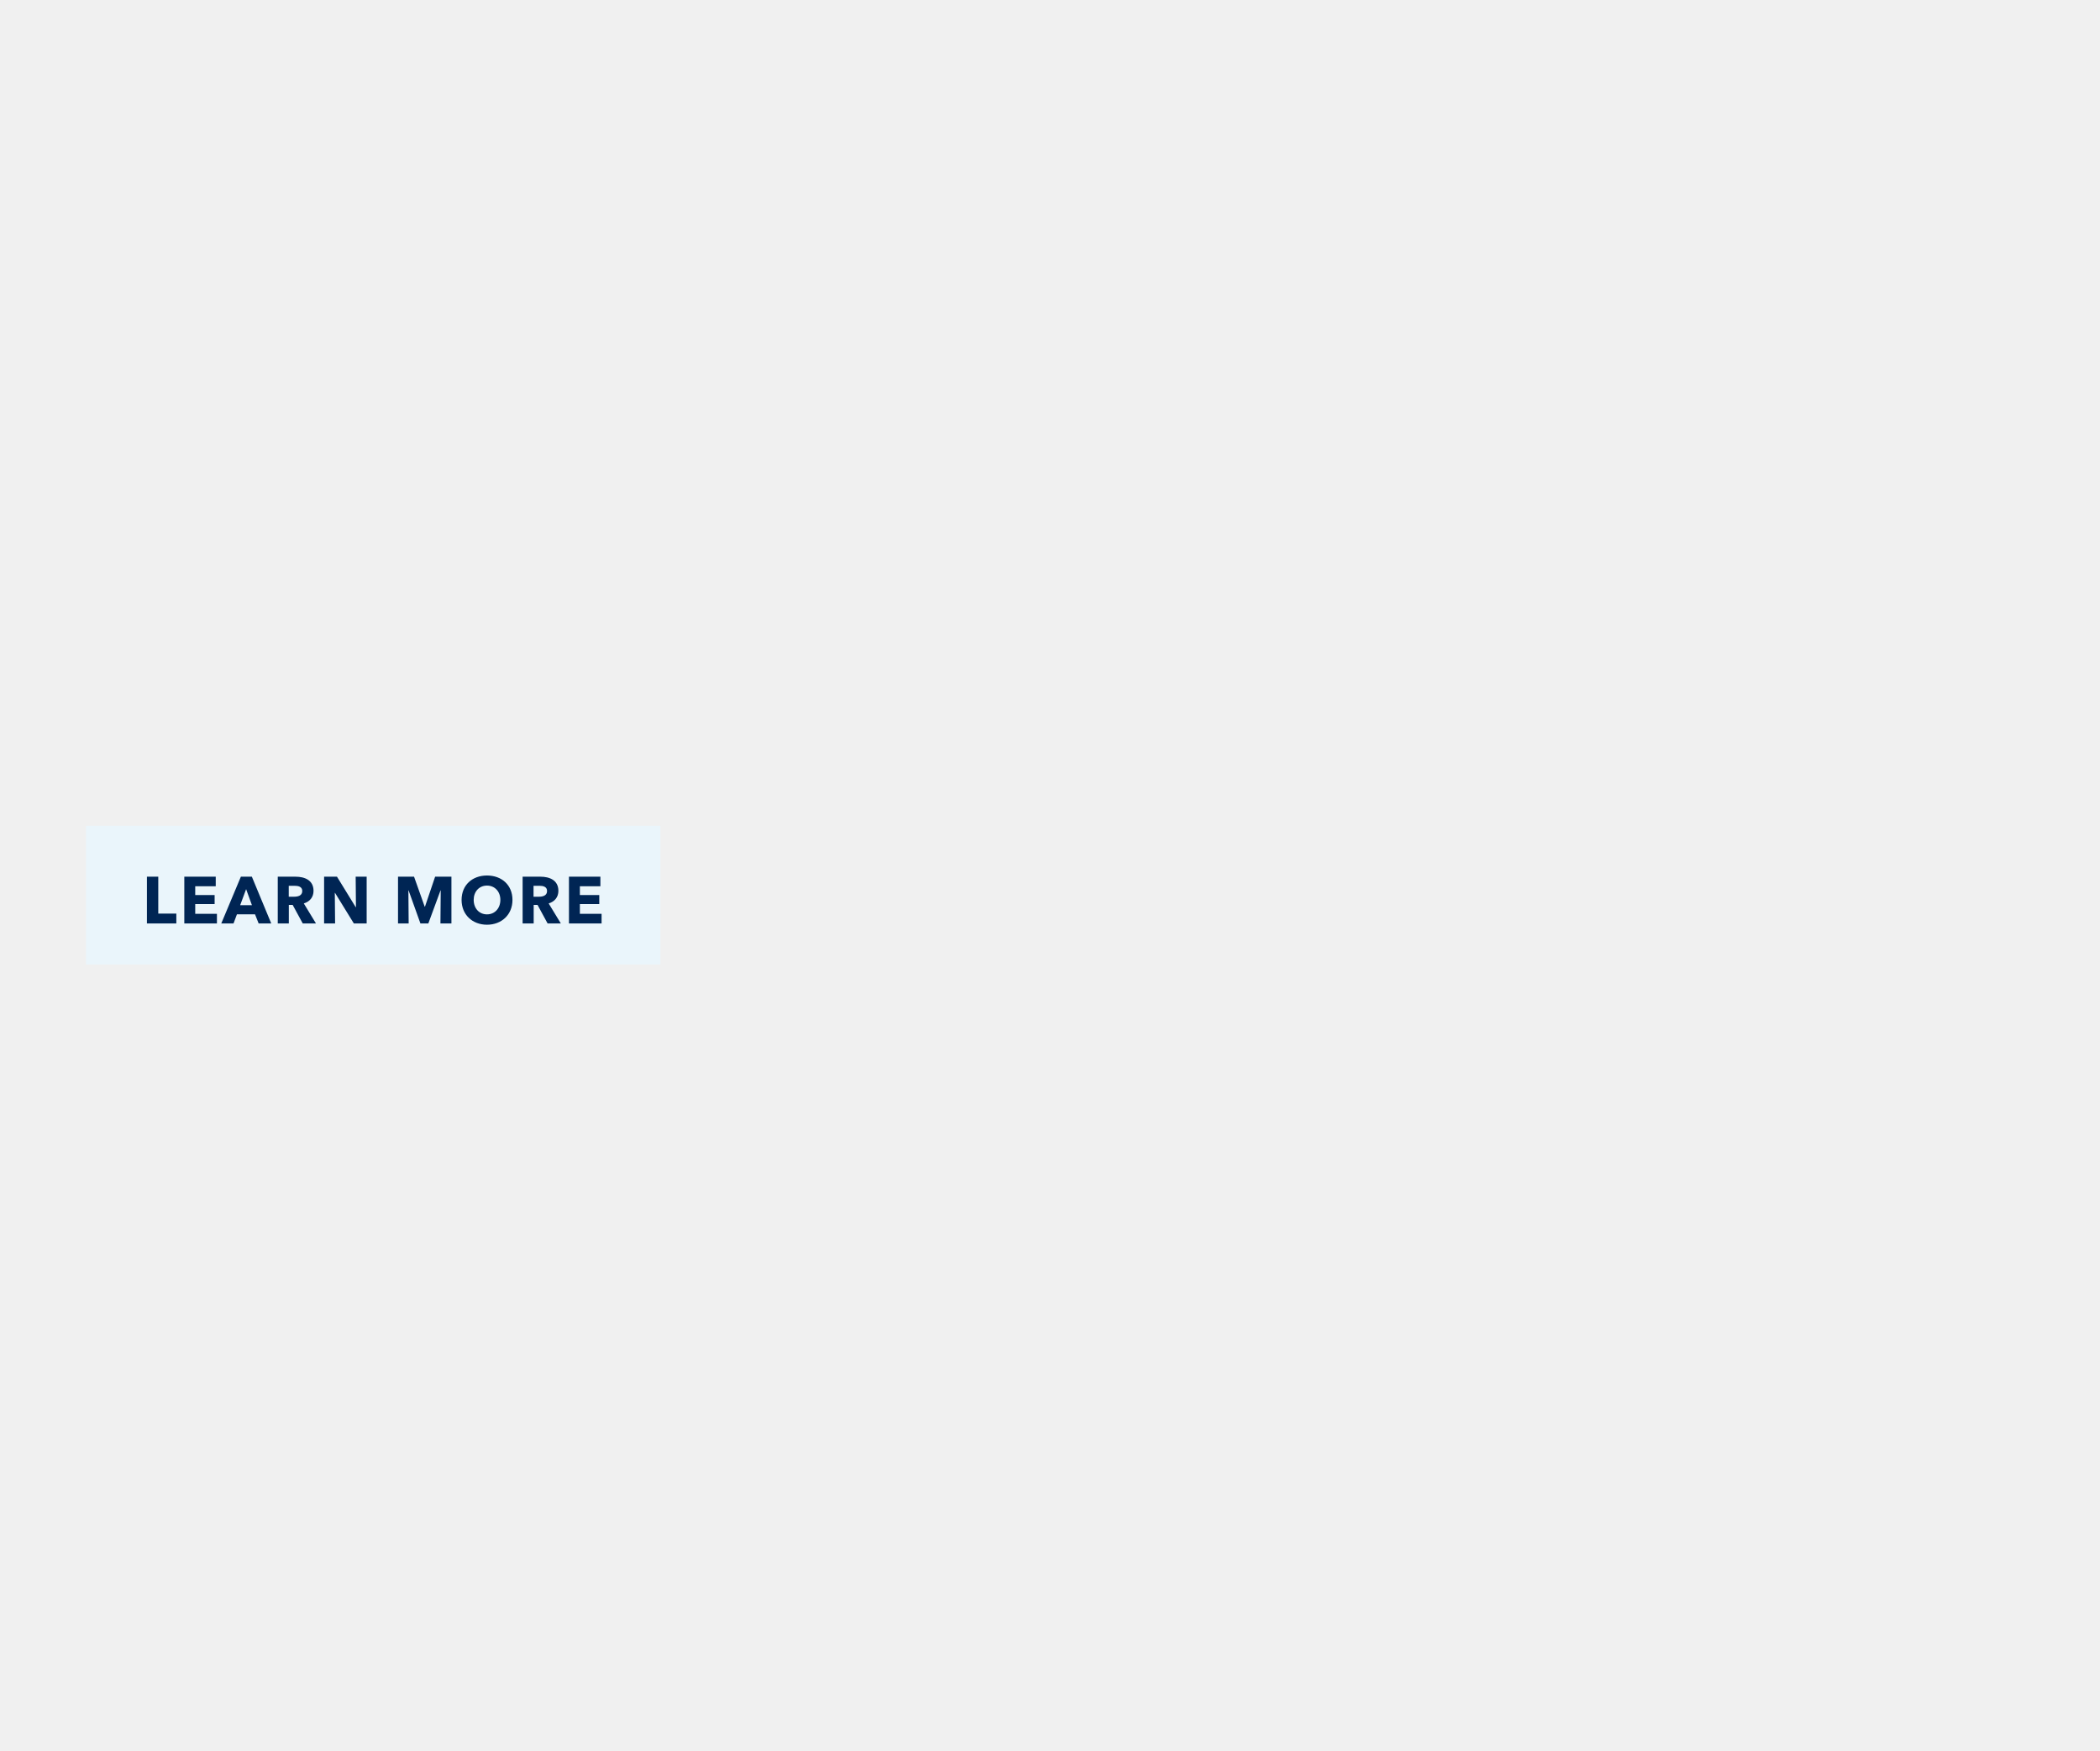
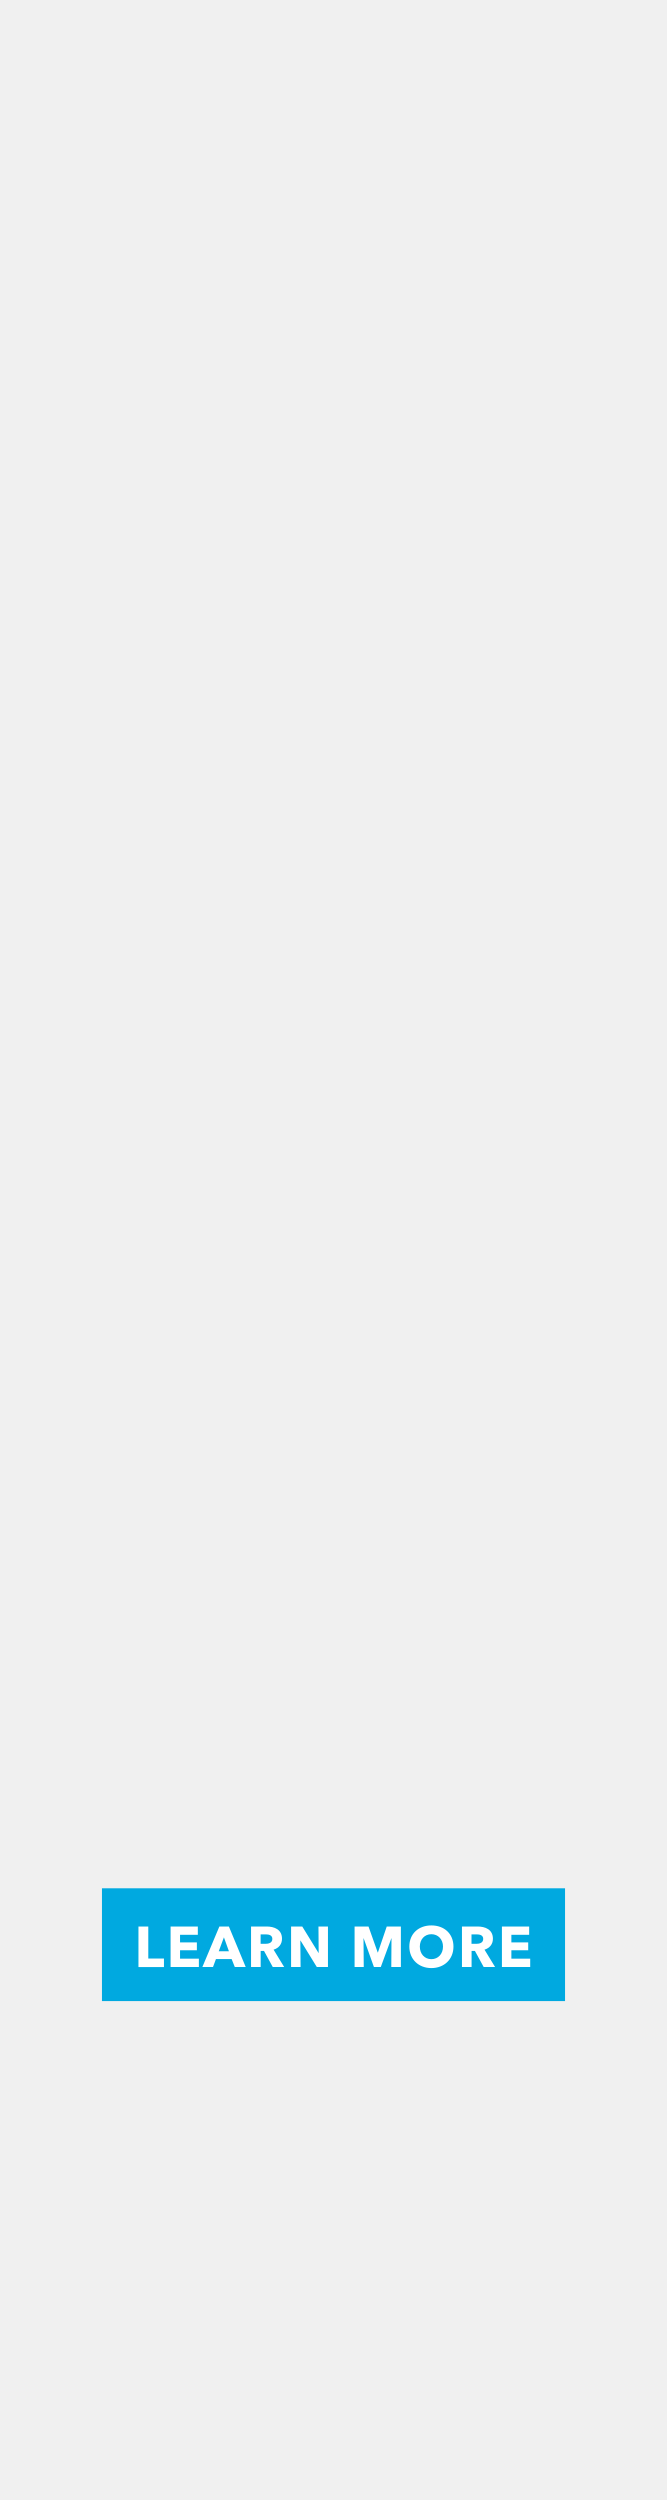
- <svg xmlns="http://www.w3.org/2000/svg" id="Layer_1" viewBox="0 0 300 250">
-   <style>.st0{fill:#eaf5fb}.st1{fill:#002554}</style>
-   <path class="st0" d="M12.27 117.94h82.07v19.8H12.27z" />
-   <path class="st1" d="M20.99 131.89v-6.68h1.62v5.27h2.58v1.41h-4.2zM26.33 131.89v-6.68h4.49v1.37h-2.93v1.25h2.77v1.29h-2.77v1.39h3.1v1.38h-4.66zM36.95 131.89l-.52-1.31h-2.58l-.49 1.31h-1.75l2.8-6.68h1.57l2.77 6.68h-1.8zm-1.79-4.9l-.85 2.29h1.68l-.83-2.29zM43.25 131.89l-1.44-2.65h-.55v2.65h-1.58v-6.68h2.55c1.28 0 2.56.49 2.56 2.02 0 .9-.53 1.54-1.39 1.8l1.74 2.86h-1.89zm-1.14-5.38h-.86v1.56h.76c.52 0 1.17-.13 1.17-.81.01-.63-.59-.75-1.07-.75zM50.55 131.89l-2.69-4.37h-.03l.04 4.37H46.3v-6.68h1.84l2.68 4.36h.03l-.04-4.36h1.57v6.68h-1.83zM62.92 131.89l.04-4.72h-.03l-1.74 4.72h-1.13l-1.69-4.72h-.03l.04 4.72h-1.52v-6.68h2.29l1.52 4.28h.04l1.45-4.28h2.33v6.68h-1.57zM69.57 132.07c-2.08 0-3.63-1.43-3.63-3.54 0-2.14 1.55-3.49 3.63-3.49 2.09 0 3.64 1.35 3.64 3.49 0 2.1-1.55 3.54-3.64 3.54zm0-5.59c-1.13 0-1.9.87-1.9 2.04 0 1.21.78 2.07 1.9 2.07s1.91-.87 1.91-2.07c0-1.17-.78-2.04-1.91-2.04zM78.23 131.89l-1.44-2.65h-.55v2.65h-1.58v-6.68h2.55c1.28 0 2.56.49 2.56 2.02 0 .9-.53 1.54-1.39 1.8l1.74 2.86h-1.89zm-1.15-5.38h-.86v1.56h.76c.52 0 1.17-.13 1.17-.81.01-.63-.58-.75-1.07-.75zM81.28 131.89v-6.68h4.49v1.37h-2.93v1.25h2.77v1.29h-2.77v1.39h3.1v1.38h-4.66z" />
+ <svg xmlns="http://www.w3.org/2000/svg" id="Layer_1" viewBox="0 0 160 600">
+   <style>.st0{fill:#00a9e0}.st1{fill:#fff}</style>
+   <path class="st0" d="M24.47 453.19h111.14v27.07H24.47z" />
+   <path class="st1" d="M33.23 472.08v-9.72h2.36v7.68h3.76v2.05h-6.12zM40.94 472.08v-9.72h6.54v1.99h-4.27v1.83h4.04v1.88h-4.04v2.02h4.52v2h-6.79zM56.35 472.08l-.76-1.91h-3.76l-.71 1.91h-2.55l4.08-9.72h2.28l4.04 9.72h-2.62zm-2.61-7.12l-1.24 3.34h2.44l-1.2-3.34zM65.46 472.08l-2.1-3.86h-.8v3.86h-2.31v-9.72h3.71c1.87 0 3.72.71 3.72 2.94 0 1.3-.77 2.24-2.02 2.62l2.54 4.16h-2.74zm-1.66-7.83h-1.25v2.27h1.11c.76 0 1.7-.19 1.7-1.18.01-.91-.86-1.09-1.56-1.09zM76.03 472.08l-3.91-6.36h-.04l.06 6.36h-2.28v-9.72h2.68l3.9 6.34h.04l-.05-6.34h2.28v9.72h-2.68zM93.91 472.08l.05-6.88h-.04l-2.53 6.88h-1.65l-2.46-6.88h-.04l.06 6.88h-2.2v-9.72h3.34l2.21 6.23h.05l2.12-6.23h3.39v9.72h-2.3zM103.53 472.34c-3.04 0-5.29-2.09-5.29-5.16 0-3.12 2.25-5.08 5.29-5.08 3.05 0 5.3 1.96 5.3 5.08 0 3.08-2.25 5.16-5.3 5.16zm0-8.13c-1.65 0-2.77 1.26-2.77 2.97 0 1.76 1.14 3.02 2.77 3.02 1.63 0 2.79-1.26 2.79-3.02 0-1.7-1.14-2.97-2.79-2.97zM116.08 472.08l-2.1-3.86h-.8v3.86h-2.31v-9.72h3.71c1.87 0 3.72.71 3.72 2.94 0 1.3-.77 2.24-2.02 2.62l2.54 4.16h-2.74zm-1.67-7.83h-1.25v2.27h1.11c.75 0 1.7-.19 1.7-1.18.01-.91-.86-1.09-1.56-1.09zM120.46 472.08v-9.72H127v1.99h-4.27v1.83h4.04v1.88h-4.04v2.02h4.52v2h-6.79z" />
</svg>
